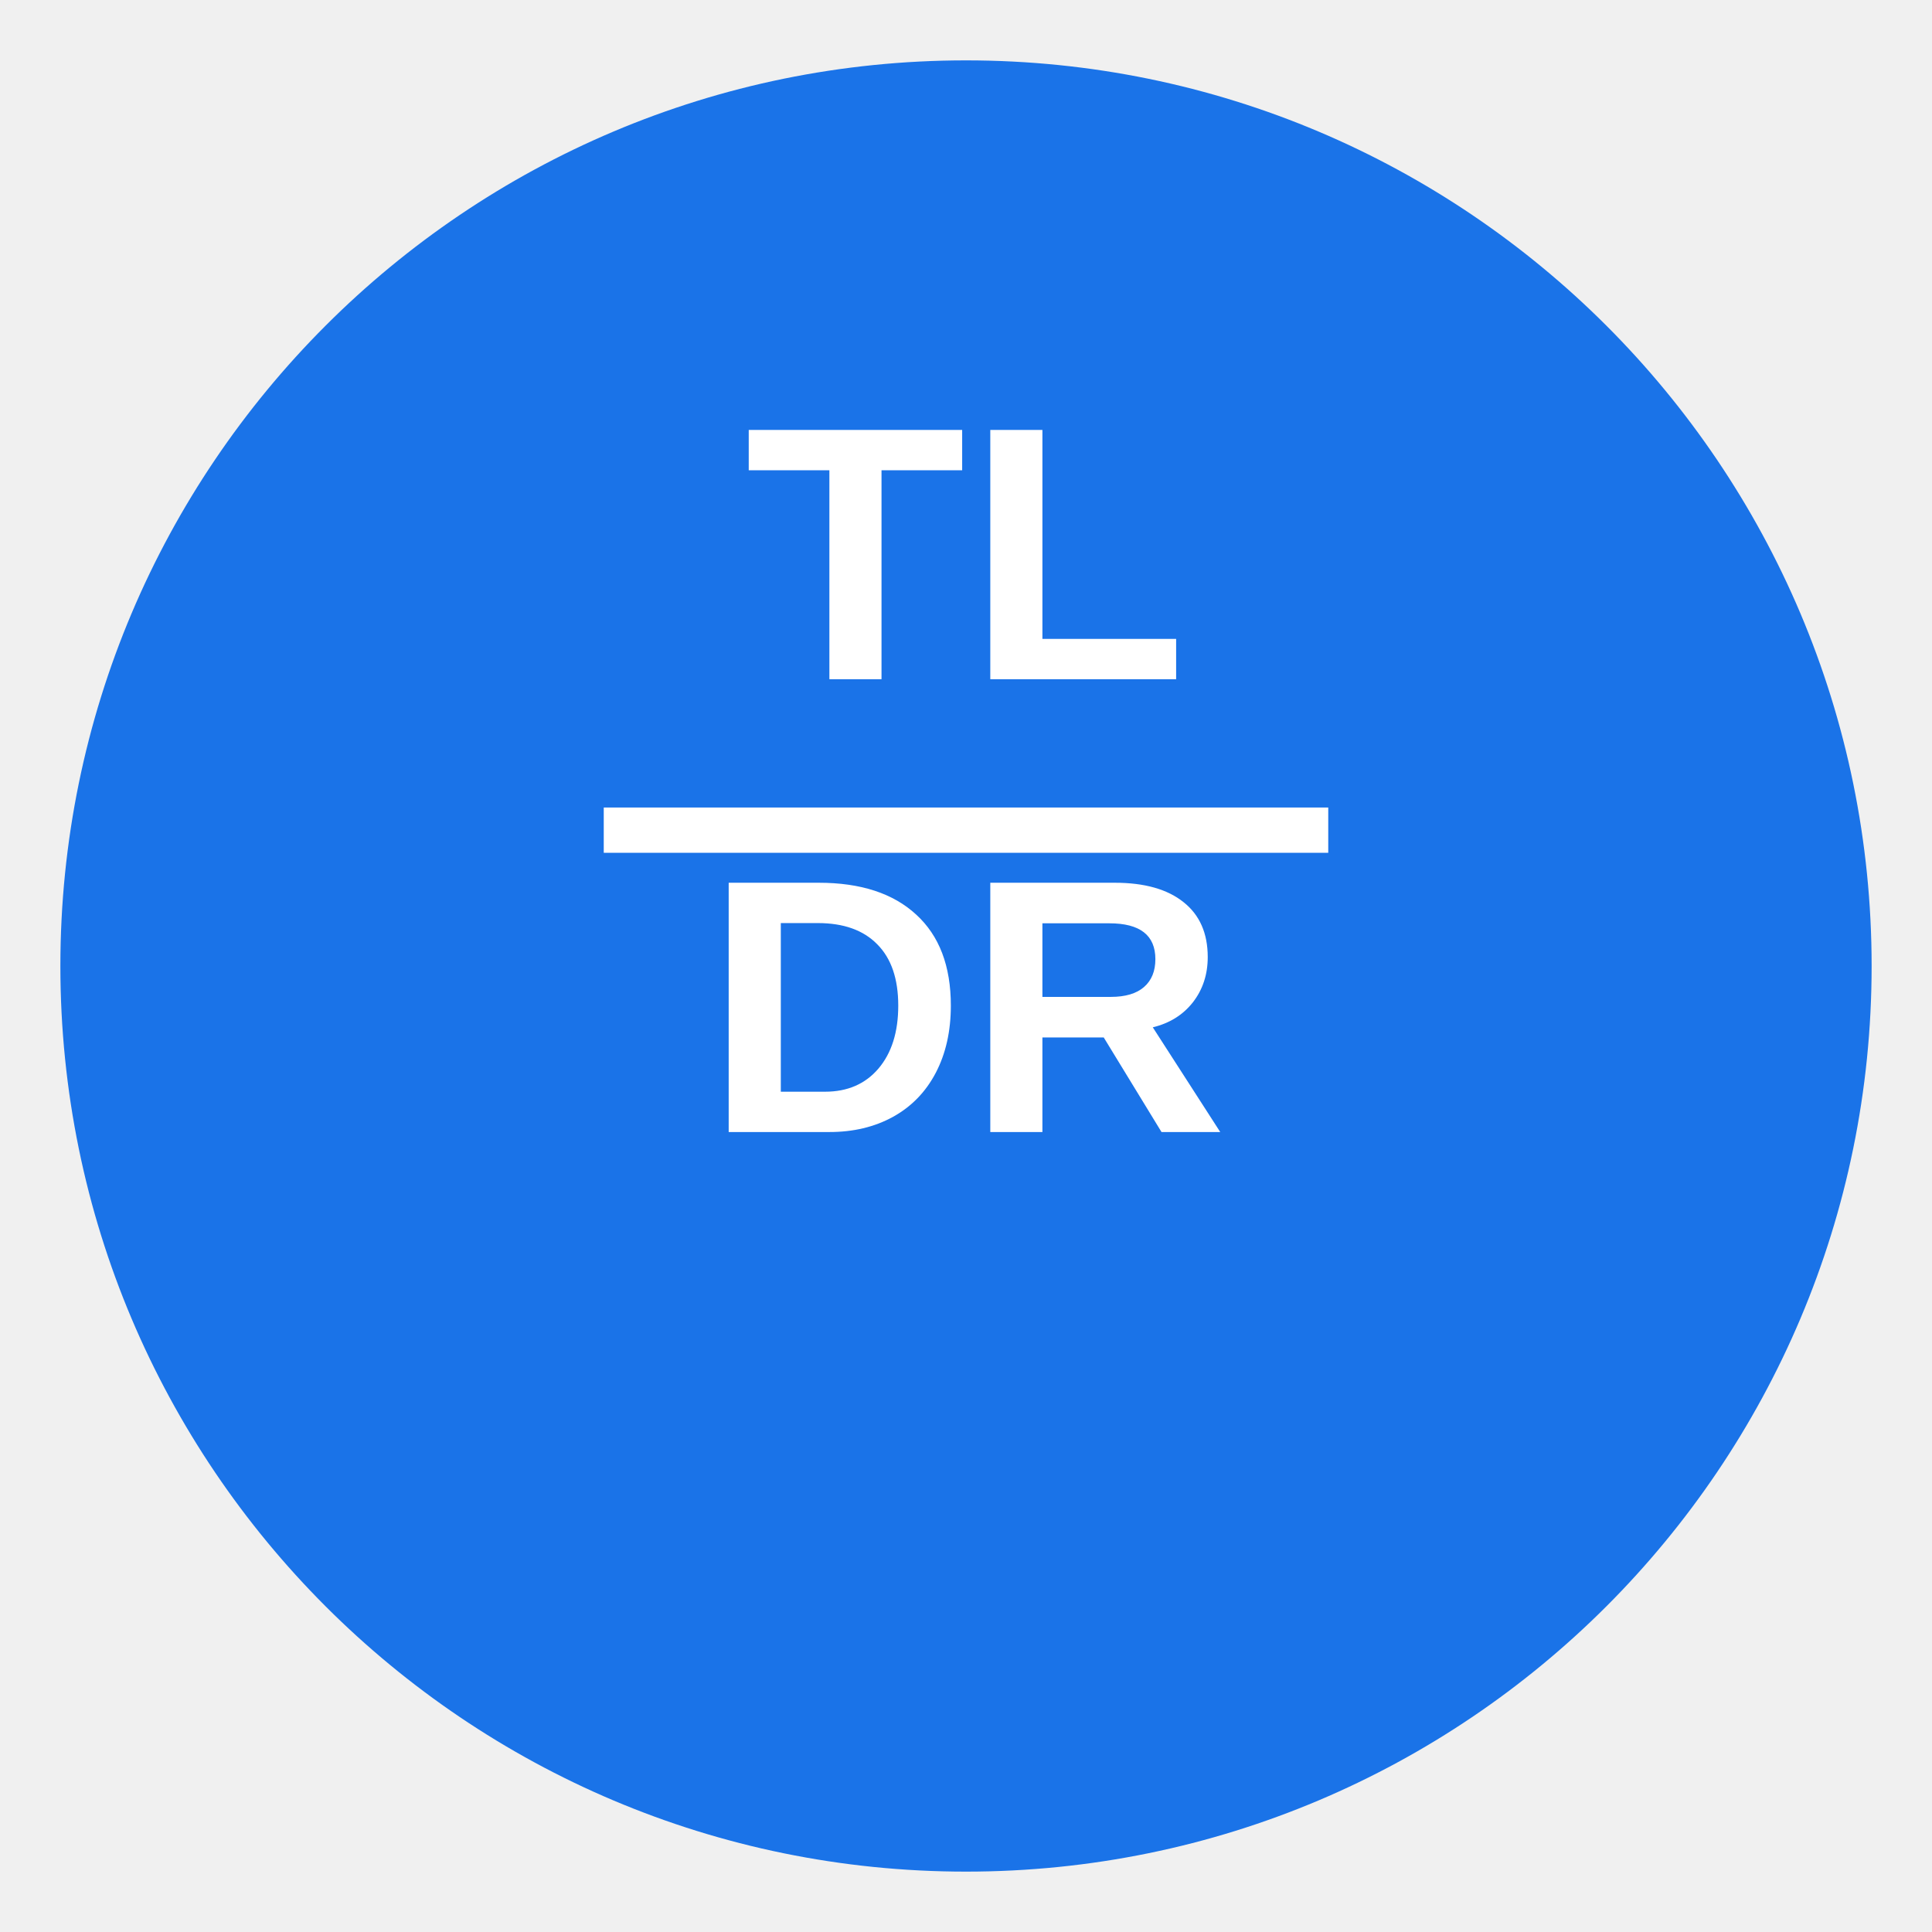
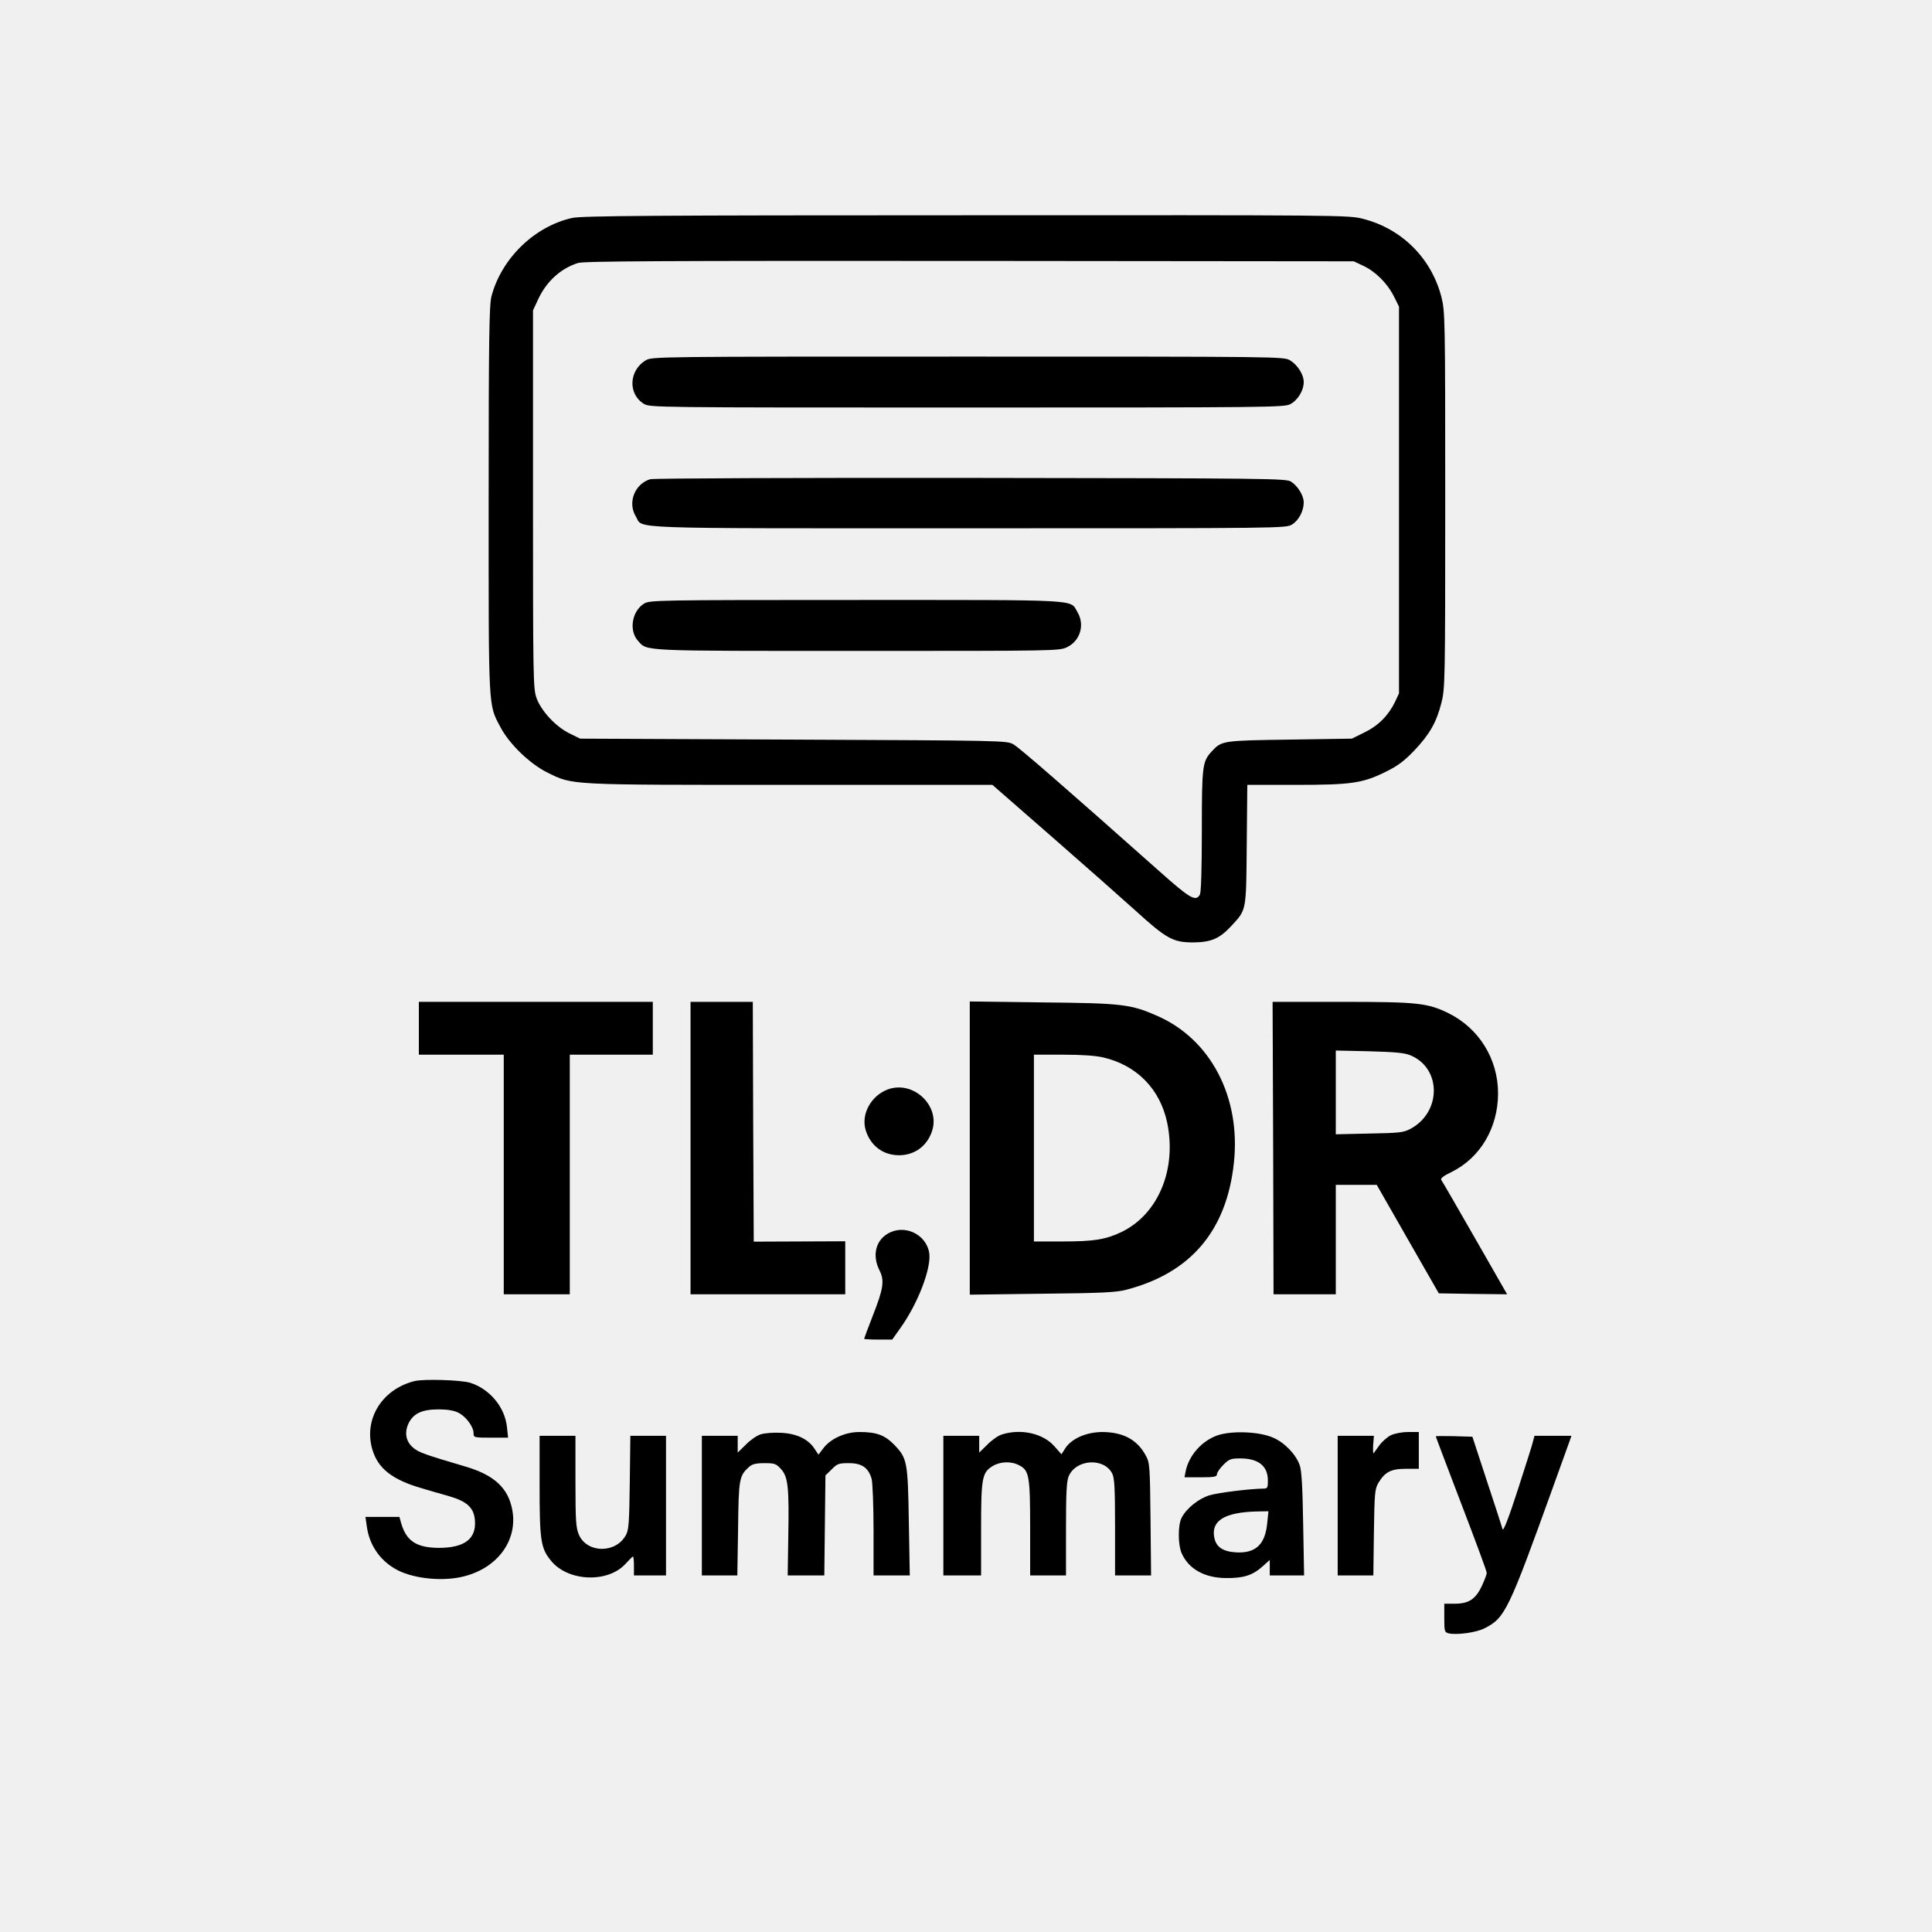
- <svg xmlns="http://www.w3.org/2000/svg" width="128" height="128" viewBox="0 0 128 128">
-   <circle cx="64" cy="64" r="60" fill="#1a73e8" />
-   <text x="64" y="45" font-family="Arial, sans-serif" font-size="24" font-weight="bold" fill="white" text-anchor="middle">TL</text>
-   <text x="64" y="75" font-family="Arial, sans-serif" font-size="24" font-weight="bold" fill="white" text-anchor="middle">DR</text>
-   <line x1="40" y1="55" x2="88" y2="55" stroke="white" stroke-width="3" />
+ <svg xmlns="http://www.w3.org/2000/svg" version="1.0" width="1024pt" height="1024pt" viewBox="0 0 1024 1024" preserveAspectRatio="xMidYMid meet">
+   <g transform="translate(0,1024) scale(0.1,-0.1)" fill="#000000" stroke="none">
+     <path d="M3034 9085 c-199 -43 -376 -214 -429 -415 -12 -46 -15 -216 -15 -1079 0 -1129 -3 -1081 63 -1206 46 -88 155 -193 247 -239 139 -68 97 -66 1288 -66 l1072 0 315 -275 c173 -151 373 -328 445 -393 164 -149 198 -167 305 -167 95 1 139 20 202 88 80 87 78 74 81 430 l3 317 257 0 c297 0 355 9 478 70 63 31 96 56 150 112 82 87 118 150 144 254 19 74 20 114 20 1074 0 964 -1 999 -20 1075 -53 206 -209 362 -415 415 -77 20 -111 20 -2104 19 -1641 0 -2038 -3 -2087 -14z m4188 -252 c66 -30 129 -92 164 -160 l29 -58 0 -1025 0 -1025 -21 -45 c-35 -72 -88 -126 -162 -162 l-67 -33 -330 -5 c-356 -5 -360 -6 -412 -62 -50 -54 -53 -74 -53 -418 0 -202 -4 -328 -10 -341 -22 -40 -52 -22 -216 124 -502 446 -741 654 -773 672 -35 20 -60 20 -1166 25 l-1130 5 -57 28 c-73 36 -150 119 -175 189 -17 50 -18 109 -18 1053 l0 1000 28 60 c44 94 119 162 210 191 34 10 423 12 2077 11 l2035 -2 47 -22z" />
+     <path d="M3422 8330 c-89 -54 -94 -178 -10 -230 33 -20 46 -20 1713 -20 1608 0 1682 1 1714 18 40 21 71 73 71 117 0 40 -32 90 -72 115 -33 20 -54 20 -1708 20 -1654 0 -1675 0 -1708 -20z" />
+     <path d="M3446 7700 c-82 -25 -121 -124 -76 -197 41 -68 -97 -63 1762 -63 1670 0 1683 0 1716 20 36 22 62 72 62 117 0 36 -31 87 -67 110 -26 17 -106 18 -1698 20 -918 1 -1683 -2 -1699 -7z" />
+     <path d="M3414 7041 c-65 -40 -82 -144 -32 -198 50 -55 2 -53 1160 -53 1059 0 1072 0 1114 20 70 34 95 120 54 187 -40 67 35 63 -1172 63 -1052 0 -1094 -1 -1124 -19z" />
+     <path d="M2220 4790 l0 -140 225 0 225 0 0 -635 0 -635 175 0 175 0 0 635 0 635 220 0 220 0 0 140 0 140 -620 0 -620 0 0 -140z" />
+     <path d="M3660 4155 l0 -775 410 0 410 0 0 140 0 141 -242 -1 -243 -1 -3 635 -2 636 -165 0 -165 0 0 -775z" />
+     <path d="M5140 4155 l0 -777 383 5 c314 3 393 7 446 21 343 89 533 314 571 674 37 347 -123 653 -405 777 -140 62 -185 68 -607 72 l-388 5 0 -777z m709 480 c177 -42 299 -167 337 -344 52 -247 -46 -485 -240 -580 -86 -41 -146 -51 -316 -51 l-150 0 0 495 0 495 153 0 c100 0 174 -5 216 -15z" />
+     <path d="M6748 4155 l2 -775 165 0 165 0 0 290 0 290 109 0 108 0 164 -287 165 -288 181 -3 181 -2 -170 297 c-94 164 -174 303 -179 309 -6 8 12 22 56 43 151 75 245 234 245 416 0 182 -101 345 -263 425 -111 54 -163 60 -567 60 l-365 0 3 -775z m729 491 c164 -69 163 -301 -1 -389 -37 -20 -59 -22 -218 -25 l-178 -4 0 222 0 222 178 -4 c140 -4 186 -8 219 -22z" />
+     <path d="M4706 4466 c-89 -33 -143 -131 -118 -215 25 -83 92 -134 177 -134 83 0 149 49 175 128 45 135 -100 270 -234 221z" />
+     <path d="M4703 3700 c-63 -38 -80 -117 -42 -192 28 -55 22 -97 -36 -244 -25 -64 -45 -118 -45 -120 0 -2 34 -4 74 -4 l75 0 41 58 c95 131 168 323 155 402 -17 101 -135 154 -222 100z" />
+     <path d="M2197 2920 c-172 -43 -270 -201 -224 -361 30 -103 106 -162 265 -208 39 -12 104 -30 142 -41 96 -28 131 -61 137 -126 9 -100 -54 -148 -192 -148 -116 1 -169 35 -197 125 l-11 39 -90 0 -90 0 7 -49 c13 -97 66 -177 150 -226 83 -49 235 -68 348 -44 200 42 316 208 267 383 -27 99 -101 161 -239 202 -217 64 -251 76 -279 100 -40 33 -49 81 -25 131 26 52 71 73 159 73 47 0 82 -6 105 -18 40 -20 80 -74 80 -108 0 -23 2 -24 91 -24 l92 0 -6 56 c-11 106 -91 202 -195 235 -48 15 -246 21 -295 9z" />
+     <path d="M4030 2637 c-19 -6 -54 -30 -77 -54 l-43 -42 0 44 0 45 -95 0 -95 0 0 -370 0 -370 94 0 94 0 4 248 c3 264 6 280 58 327 17 15 36 20 82 20 54 0 62 -3 88 -32 37 -41 43 -96 38 -361 l-3 -202 97 0 97 0 3 265 3 265 33 32 c29 30 38 33 91 33 69 0 104 -24 121 -84 5 -20 10 -143 10 -273 l0 -238 96 0 96 0 -5 283 c-5 321 -9 338 -77 409 -51 52 -93 68 -186 68 -73 0 -152 -35 -190 -86 l-26 -34 -22 33 c-34 51 -97 80 -180 83 -39 2 -87 -2 -106 -9z" />
+     <path d="M5310 2637 c-19 -6 -54 -30 -77 -54 l-43 -42 0 44 0 45 -95 0 -95 0 0 -370 0 -370 100 0 100 0 0 245 c0 274 5 300 62 335 40 24 98 26 139 4 54 -27 59 -56 59 -334 l0 -250 95 0 95 0 0 245 c0 191 3 253 14 280 38 91 187 101 231 15 12 -24 15 -76 15 -285 l0 -255 96 0 95 0 -3 298 c-3 282 -4 299 -25 337 -45 84 -119 124 -229 125 -85 0 -163 -34 -197 -85 l-21 -33 -38 43 c-60 68 -177 94 -278 62z" />
+     <path d="M6452 2632 c-84 -30 -151 -107 -168 -191 l-6 -31 86 0 c72 0 86 3 86 16 0 9 15 31 34 50 31 31 40 34 90 34 96 0 146 -40 146 -117 0 -40 -2 -43 -27 -43 -69 -1 -233 -21 -281 -35 -58 -17 -123 -69 -149 -119 -20 -38 -20 -140 -1 -186 36 -85 122 -134 238 -134 91 -1 140 15 191 61 l39 35 0 -41 0 -41 91 0 91 0 -5 273 c-3 188 -8 284 -18 310 -19 57 -80 121 -141 147 -74 33 -221 38 -296 12z m265 -460 c-10 -117 -60 -165 -164 -160 -71 4 -107 28 -117 78 -18 91 56 135 228 139 l59 1 -6 -58z" />
+     <path d="M7372 2633 c-18 -9 -45 -32 -60 -52 -14 -20 -28 -39 -31 -43 -4 -4 -4 15 -3 42 l4 50 -96 0 -96 0 0 -370 0 -370 94 0 95 0 3 228 c3 206 5 230 23 261 35 59 67 76 146 76 l69 0 0 98 0 97 -57 0 c-33 0 -72 -8 -91 -17z" />
+     <path d="M2860 2367 c0 -294 6 -334 62 -401 90 -109 300 -117 393 -15 19 21 37 39 40 39 3 0 5 -22 5 -50 l0 -50 85 0 85 0 0 370 0 370 -94 0 -95 0 -3 -247 c-3 -215 -5 -252 -21 -280 -53 -97 -204 -96 -248 1 -16 36 -19 69 -19 284 l0 242 -95 0 -95 0 0 -263z" />
+     <path d="M7610 2627 c0 -3 61 -163 135 -357 74 -193 135 -358 135 -366 0 -9 -12 -40 -26 -70 -33 -70 -69 -94 -144 -94 l-55 0 0 -75 c0 -71 1 -76 23 -82 43 -10 147 4 191 27 108 55 126 92 363 750 39 107 76 212 84 233 l13 37 -98 0 -98 0 -7 -27 c-3 -16 -40 -131 -81 -258 -49 -152 -77 -223 -81 -210 -3 11 -40 126 -83 255 l-77 235 -97 3 c-53 1 -97 1 -97 -1z" />
+   </g>
</svg>
